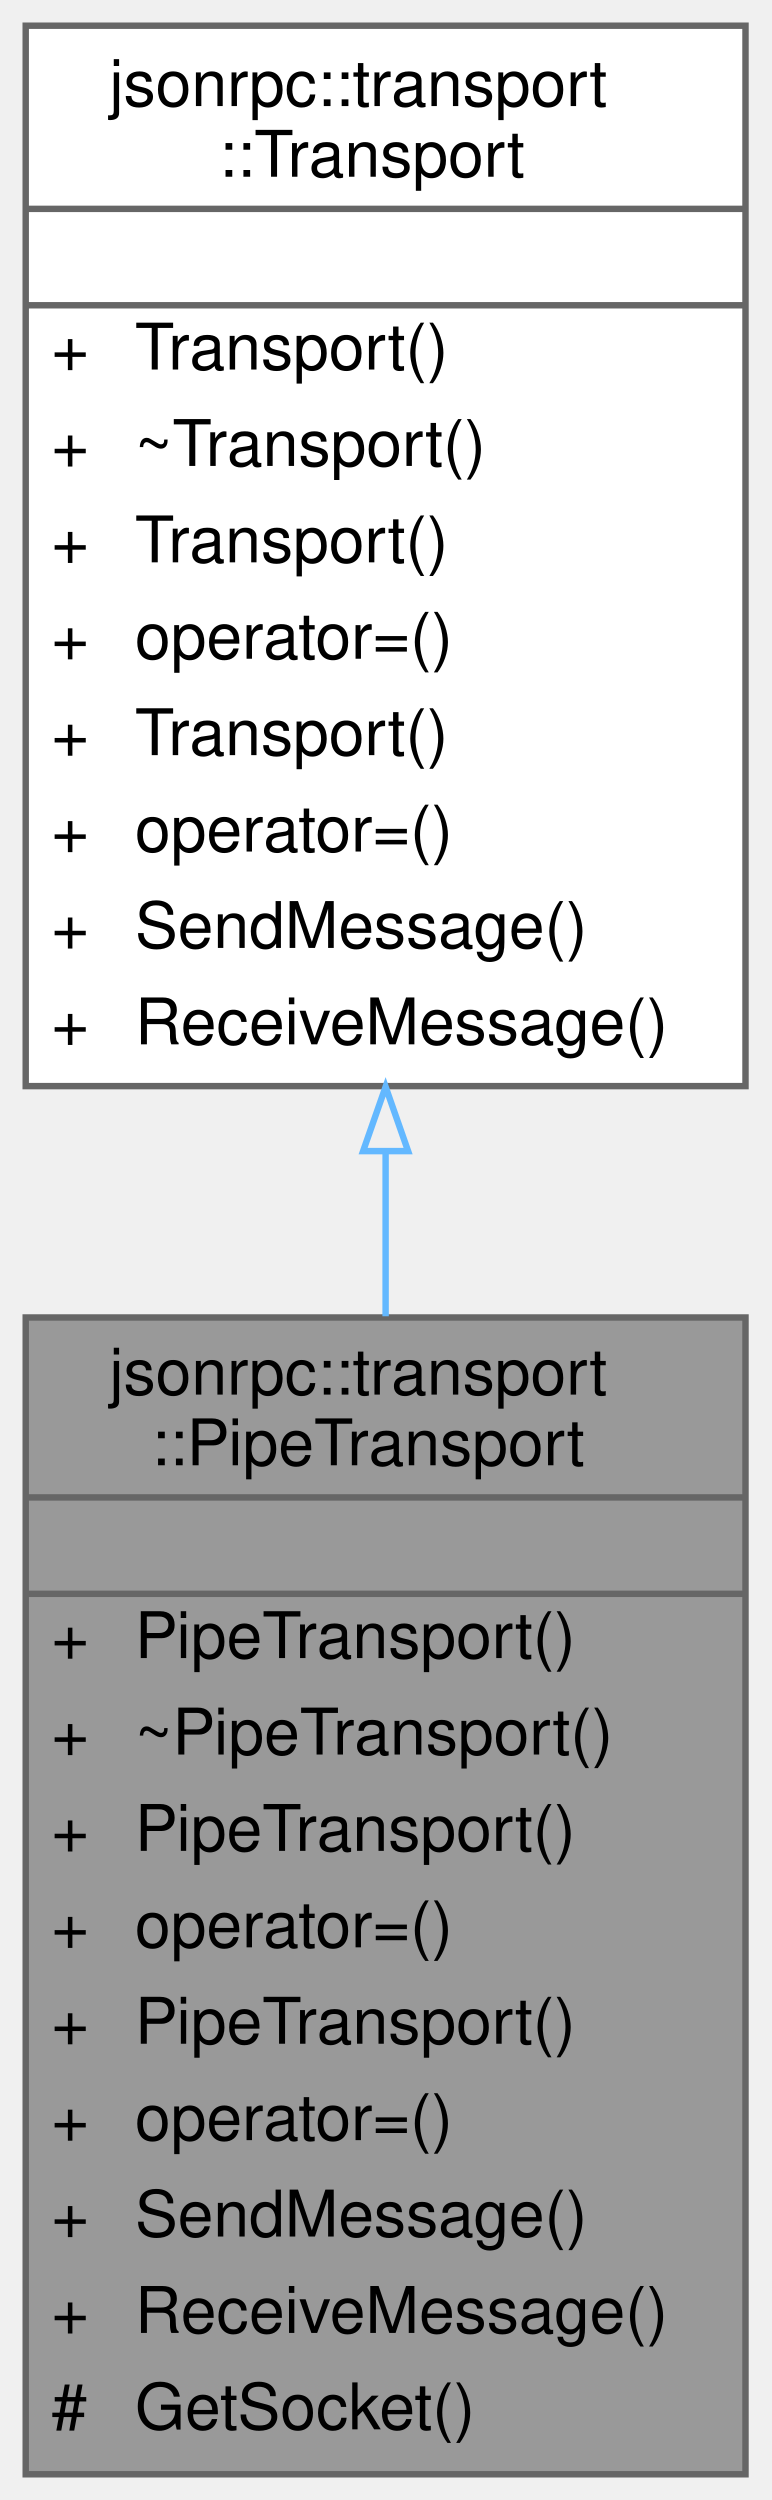
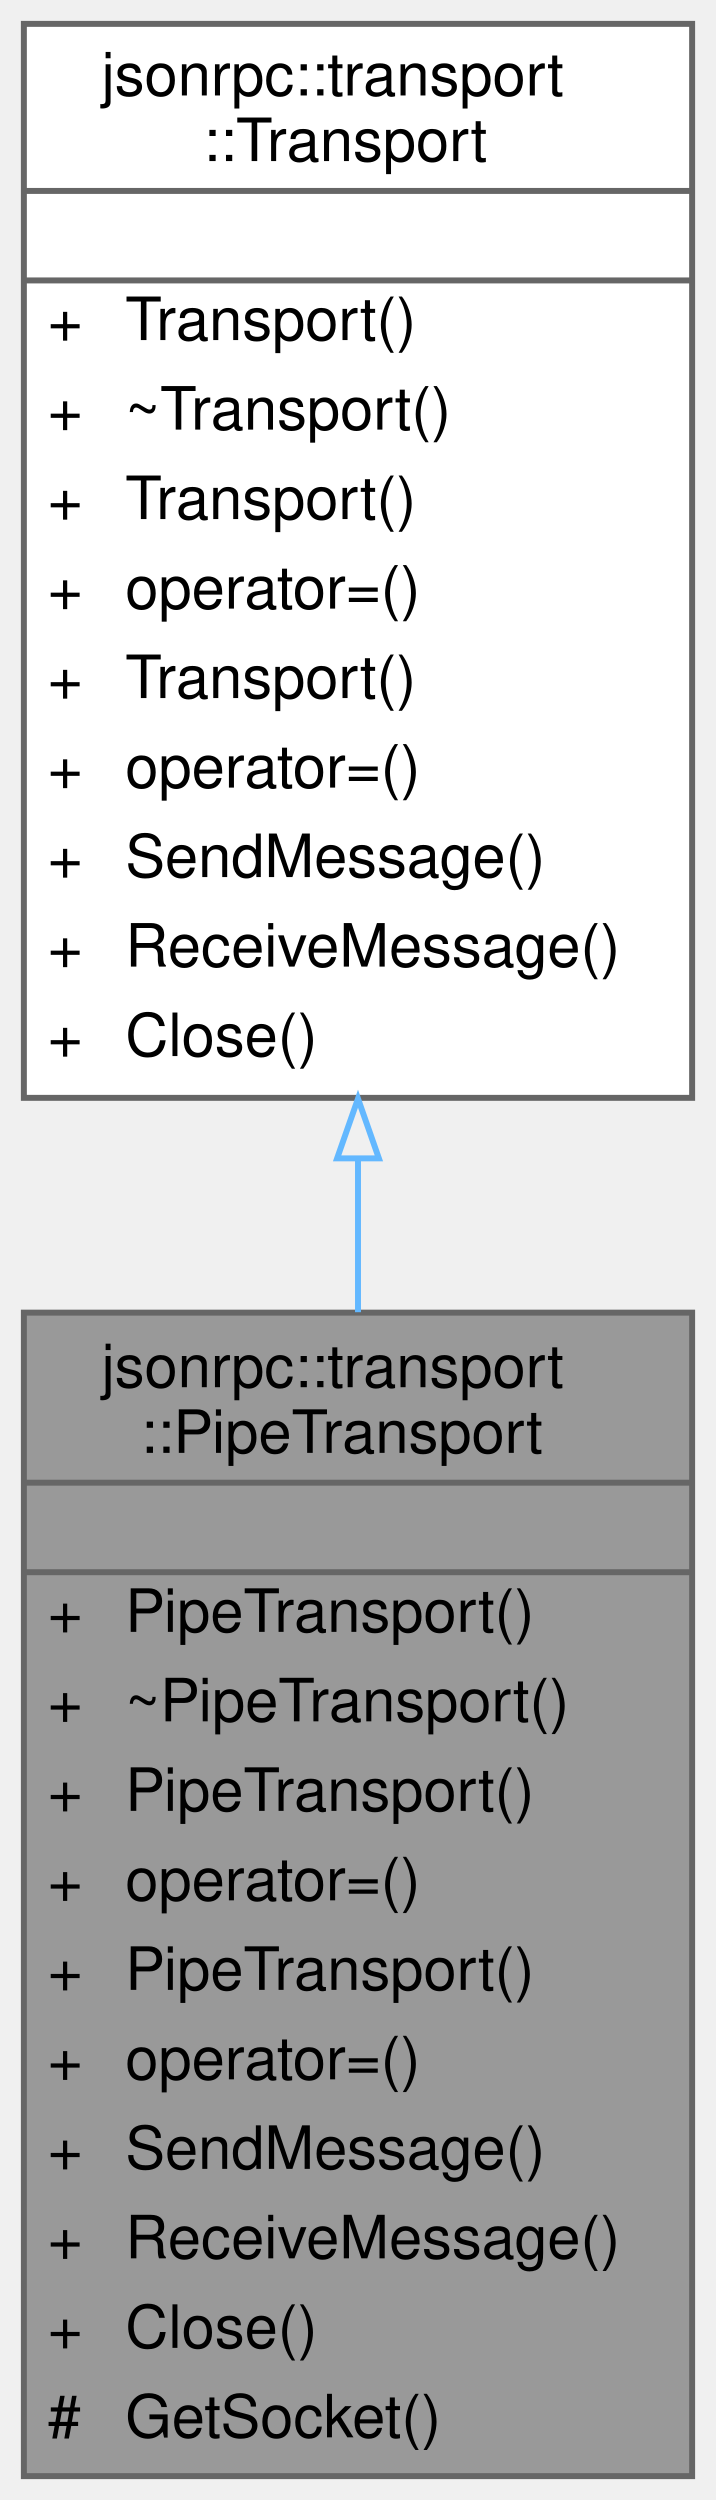
- <svg xmlns="http://www.w3.org/2000/svg" xmlns:xlink="http://www.w3.org/1999/xlink" width="120pt" height="389pt" viewBox="0.00 0.00 120.00 389.00">
-   <g id="graph0" class="graph" transform="scale(1 1) rotate(0) translate(4 385)">
+ <svg xmlns="http://www.w3.org/2000/svg" xmlns:xlink="http://www.w3.org/1999/xlink" width="120pt" height="419pt" viewBox="0.00 0.00 120.00 419.00">
+   <g id="graph0" class="graph" transform="scale(1 1) rotate(0) translate(4 415)">
    <g id="Node000001" class="node">
      <g id="a_Node000001">
        <a xlink:title="Transport implementation using Unix domain sockets.">
-           <polygon fill="#999999" stroke="transparent" points="112,-180 0,-180 0,0 112,0 112,-180" />
-           <text text-anchor="start" x="13" y="-168" font-family="Helvetica,sans-Serif" font-size="10.00">jsonrpc::transport</text>
-           <text text-anchor="start" x="19.5" y="-157" font-family="Helvetica,sans-Serif" font-size="10.00">::PipeTransport</text>
-           <text text-anchor="start" x="54" y="-142" font-family="Helvetica,sans-Serif" font-size="10.00"> </text>
-           <text text-anchor="start" x="4" y="-127" font-family="Helvetica,sans-Serif" font-size="10.00">+</text>
-           <text text-anchor="start" x="17" y="-127" font-family="Helvetica,sans-Serif" font-size="10.00">PipeTransport()</text>
-           <text text-anchor="start" x="4" y="-112" font-family="Helvetica,sans-Serif" font-size="10.00">+</text>
-           <text text-anchor="start" x="17" y="-112" font-family="Helvetica,sans-Serif" font-size="10.00">~PipeTransport()</text>
-           <text text-anchor="start" x="4" y="-97" font-family="Helvetica,sans-Serif" font-size="10.00">+</text>
-           <text text-anchor="start" x="17" y="-97" font-family="Helvetica,sans-Serif" font-size="10.00">PipeTransport()</text>
-           <text text-anchor="start" x="4" y="-82" font-family="Helvetica,sans-Serif" font-size="10.00">+</text>
-           <text text-anchor="start" x="17" y="-82" font-family="Helvetica,sans-Serif" font-size="10.00">operator=()</text>
-           <text text-anchor="start" x="4" y="-67" font-family="Helvetica,sans-Serif" font-size="10.00">+</text>
-           <text text-anchor="start" x="17" y="-67" font-family="Helvetica,sans-Serif" font-size="10.00">PipeTransport()</text>
-           <text text-anchor="start" x="4" y="-52" font-family="Helvetica,sans-Serif" font-size="10.00">+</text>
-           <text text-anchor="start" x="17" y="-52" font-family="Helvetica,sans-Serif" font-size="10.00">operator=()</text>
-           <text text-anchor="start" x="4" y="-37" font-family="Helvetica,sans-Serif" font-size="10.00">+</text>
-           <text text-anchor="start" x="17" y="-37" font-family="Helvetica,sans-Serif" font-size="10.00">SendMessage()</text>
-           <text text-anchor="start" x="4" y="-22" font-family="Helvetica,sans-Serif" font-size="10.00">+</text>
-           <text text-anchor="start" x="17" y="-22" font-family="Helvetica,sans-Serif" font-size="10.00">ReceiveMessage()</text>
-           <text text-anchor="start" x="4" y="-7" font-family="Helvetica,sans-Serif" font-size="10.00">#</text>
-           <text text-anchor="start" x="17" y="-7" font-family="Helvetica,sans-Serif" font-size="10.00">GetSocket()</text>
-           <polygon fill="#666666" stroke="#666666" points="0,-152 0,-152 112,-152 112,-152 0,-152" />
-           <polygon fill="#666666" stroke="#666666" points="0,-137 0,-137 112,-137 112,-137 0,-137" />
-           <polygon fill="none" stroke="#666666" points="0,0 0,-180 112,-180 112,0 0,0" />
+           <polygon fill="#999999" stroke="transparent" points="112,-195 0,-195 0,0 112,0 112,-195" />
+           <text text-anchor="start" x="13" y="-182.5" font-family="Helvetica,sans-Serif" font-size="10.00">jsonrpc::transport</text>
+           <text text-anchor="start" x="19.5" y="-171.5" font-family="Helvetica,sans-Serif" font-size="10.00">::PipeTransport</text>
+           <text text-anchor="start" x="54" y="-156.5" font-family="Helvetica,sans-Serif" font-size="10.00"> </text>
+           <text text-anchor="start" x="4" y="-141.5" font-family="Helvetica,sans-Serif" font-size="10.00">+</text>
+           <text text-anchor="start" x="17" y="-141.5" font-family="Helvetica,sans-Serif" font-size="10.00">PipeTransport()</text>
+           <text text-anchor="start" x="4" y="-126.5" font-family="Helvetica,sans-Serif" font-size="10.00">+</text>
+           <text text-anchor="start" x="17" y="-126.5" font-family="Helvetica,sans-Serif" font-size="10.00">~PipeTransport()</text>
+           <text text-anchor="start" x="4" y="-111.5" font-family="Helvetica,sans-Serif" font-size="10.00">+</text>
+           <text text-anchor="start" x="17" y="-111.5" font-family="Helvetica,sans-Serif" font-size="10.00">PipeTransport()</text>
+           <text text-anchor="start" x="4" y="-96.5" font-family="Helvetica,sans-Serif" font-size="10.00">+</text>
+           <text text-anchor="start" x="17" y="-96.5" font-family="Helvetica,sans-Serif" font-size="10.00">operator=()</text>
+           <text text-anchor="start" x="4" y="-81.5" font-family="Helvetica,sans-Serif" font-size="10.00">+</text>
+           <text text-anchor="start" x="17" y="-81.5" font-family="Helvetica,sans-Serif" font-size="10.00">PipeTransport()</text>
+           <text text-anchor="start" x="4" y="-66.5" font-family="Helvetica,sans-Serif" font-size="10.00">+</text>
+           <text text-anchor="start" x="17" y="-66.5" font-family="Helvetica,sans-Serif" font-size="10.00">operator=()</text>
+           <text text-anchor="start" x="4" y="-51.5" font-family="Helvetica,sans-Serif" font-size="10.00">+</text>
+           <text text-anchor="start" x="17" y="-51.5" font-family="Helvetica,sans-Serif" font-size="10.00">SendMessage()</text>
+           <text text-anchor="start" x="4" y="-36.5" font-family="Helvetica,sans-Serif" font-size="10.00">+</text>
+           <text text-anchor="start" x="17" y="-36.5" font-family="Helvetica,sans-Serif" font-size="10.00">ReceiveMessage()</text>
+           <text text-anchor="start" x="4" y="-21.5" font-family="Helvetica,sans-Serif" font-size="10.00">+</text>
+           <text text-anchor="start" x="17" y="-21.5" font-family="Helvetica,sans-Serif" font-size="10.00">Close()</text>
+           <text text-anchor="start" x="4" y="-6.5" font-family="Helvetica,sans-Serif" font-size="10.00">#</text>
+           <text text-anchor="start" x="17" y="-6.5" font-family="Helvetica,sans-Serif" font-size="10.00">GetSocket()</text>
+           <polygon fill="#666666" stroke="#666666" points="0,-166.5 0,-166.5 112,-166.5 112,-166.5 0,-166.5" />
+           <polygon fill="#666666" stroke="#666666" points="0,-151.5 0,-151.5 112,-151.5 112,-151.5 0,-151.5" />
+           <polygon fill="none" stroke="#666666" points="0,0 0,-195 112,-195 112,0 0,0" />
        </a>
      </g>
    </g>
    <g id="Node000002" class="node">
      <g id="a_Node000002">
        <a xlink:href="classjsonrpc_1_1transport_1_1Transport.html" target="_top" xlink:title="Base class for JSON-RPC transport.">
-           <polygon fill="white" stroke="transparent" points="112,-381 0,-381 0,-216 112,-216 112,-381" />
-           <text text-anchor="start" x="13" y="-368.5" font-family="Helvetica,sans-Serif" font-size="10.00">jsonrpc::transport</text>
-           <text text-anchor="start" x="30" y="-357.5" font-family="Helvetica,sans-Serif" font-size="10.00">::Transport</text>
-           <text text-anchor="start" x="54" y="-342.5" font-family="Helvetica,sans-Serif" font-size="10.00"> </text>
-           <text text-anchor="start" x="4" y="-327.5" font-family="Helvetica,sans-Serif" font-size="10.00">+</text>
-           <text text-anchor="start" x="17" y="-327.5" font-family="Helvetica,sans-Serif" font-size="10.00">Transport()</text>
-           <text text-anchor="start" x="4" y="-312.5" font-family="Helvetica,sans-Serif" font-size="10.00">+</text>
-           <text text-anchor="start" x="17" y="-312.5" font-family="Helvetica,sans-Serif" font-size="10.00">~Transport()</text>
-           <text text-anchor="start" x="4" y="-297.5" font-family="Helvetica,sans-Serif" font-size="10.00">+</text>
-           <text text-anchor="start" x="17" y="-297.5" font-family="Helvetica,sans-Serif" font-size="10.00">Transport()</text>
-           <text text-anchor="start" x="4" y="-282.5" font-family="Helvetica,sans-Serif" font-size="10.00">+</text>
-           <text text-anchor="start" x="17" y="-282.5" font-family="Helvetica,sans-Serif" font-size="10.00">operator=()</text>
-           <text text-anchor="start" x="4" y="-267.5" font-family="Helvetica,sans-Serif" font-size="10.00">+</text>
-           <text text-anchor="start" x="17" y="-267.5" font-family="Helvetica,sans-Serif" font-size="10.00">Transport()</text>
-           <text text-anchor="start" x="4" y="-252.5" font-family="Helvetica,sans-Serif" font-size="10.00">+</text>
-           <text text-anchor="start" x="17" y="-252.5" font-family="Helvetica,sans-Serif" font-size="10.00">operator=()</text>
-           <text text-anchor="start" x="4" y="-237.5" font-family="Helvetica,sans-Serif" font-size="10.00">+</text>
-           <text text-anchor="start" x="17" y="-237.5" font-family="Helvetica,sans-Serif" font-size="10.00">SendMessage()</text>
-           <text text-anchor="start" x="4" y="-222.5" font-family="Helvetica,sans-Serif" font-size="10.00">+</text>
-           <text text-anchor="start" x="17" y="-222.5" font-family="Helvetica,sans-Serif" font-size="10.00">ReceiveMessage()</text>
-           <polygon fill="#666666" stroke="#666666" points="0,-352.5 0,-352.5 112,-352.5 112,-352.5 0,-352.5" />
-           <polygon fill="#666666" stroke="#666666" points="0,-337.5 0,-337.5 112,-337.5 112,-337.5 0,-337.5" />
-           <polygon fill="none" stroke="#666666" points="0,-216 0,-381 112,-381 112,-216 0,-216" />
+           <polygon fill="white" stroke="transparent" points="112,-411 0,-411 0,-231 112,-231 112,-411" />
+           <text text-anchor="start" x="13" y="-399" font-family="Helvetica,sans-Serif" font-size="10.00">jsonrpc::transport</text>
+           <text text-anchor="start" x="30" y="-388" font-family="Helvetica,sans-Serif" font-size="10.00">::Transport</text>
+           <text text-anchor="start" x="54" y="-373" font-family="Helvetica,sans-Serif" font-size="10.00"> </text>
+           <text text-anchor="start" x="4" y="-358" font-family="Helvetica,sans-Serif" font-size="10.00">+</text>
+           <text text-anchor="start" x="17" y="-358" font-family="Helvetica,sans-Serif" font-size="10.00">Transport()</text>
+           <text text-anchor="start" x="4" y="-343" font-family="Helvetica,sans-Serif" font-size="10.00">+</text>
+           <text text-anchor="start" x="17" y="-343" font-family="Helvetica,sans-Serif" font-size="10.00">~Transport()</text>
+           <text text-anchor="start" x="4" y="-328" font-family="Helvetica,sans-Serif" font-size="10.00">+</text>
+           <text text-anchor="start" x="17" y="-328" font-family="Helvetica,sans-Serif" font-size="10.00">Transport()</text>
+           <text text-anchor="start" x="4" y="-313" font-family="Helvetica,sans-Serif" font-size="10.00">+</text>
+           <text text-anchor="start" x="17" y="-313" font-family="Helvetica,sans-Serif" font-size="10.00">operator=()</text>
+           <text text-anchor="start" x="4" y="-298" font-family="Helvetica,sans-Serif" font-size="10.00">+</text>
+           <text text-anchor="start" x="17" y="-298" font-family="Helvetica,sans-Serif" font-size="10.00">Transport()</text>
+           <text text-anchor="start" x="4" y="-283" font-family="Helvetica,sans-Serif" font-size="10.00">+</text>
+           <text text-anchor="start" x="17" y="-283" font-family="Helvetica,sans-Serif" font-size="10.00">operator=()</text>
+           <text text-anchor="start" x="4" y="-268" font-family="Helvetica,sans-Serif" font-size="10.00">+</text>
+           <text text-anchor="start" x="17" y="-268" font-family="Helvetica,sans-Serif" font-size="10.00">SendMessage()</text>
+           <text text-anchor="start" x="4" y="-253" font-family="Helvetica,sans-Serif" font-size="10.00">+</text>
+           <text text-anchor="start" x="17" y="-253" font-family="Helvetica,sans-Serif" font-size="10.00">ReceiveMessage()</text>
+           <text text-anchor="start" x="4" y="-238" font-family="Helvetica,sans-Serif" font-size="10.00">+</text>
+           <text text-anchor="start" x="17" y="-238" font-family="Helvetica,sans-Serif" font-size="10.00">Close()</text>
+           <polygon fill="#666666" stroke="#666666" points="0,-383 0,-383 112,-383 112,-383 0,-383" />
+           <polygon fill="#666666" stroke="#666666" points="0,-368 0,-368 112,-368 112,-368 0,-368" />
+           <polygon fill="none" stroke="#666666" points="0,-231 0,-411 112,-411 112,-231 0,-231" />
        </a>
      </g>
    </g>
    <g id="edge1_Node000001_Node000002" class="edge">
      <g id="a_edge1_Node000001_Node000002">
        <a xlink:title=" ">
-           <path fill="none" stroke="#63b8ff" d="M56,-205.64C56,-197.18 56,-188.62 56,-180.19" />
-           <polygon fill="none" stroke="#63b8ff" points="52.5,-205.89 56,-215.89 59.5,-205.89 52.5,-205.89" />
+           <path fill="none" stroke="#63b8ff" d="M56,-220.86C56,-212.28 56,-203.62 56,-195.07" />
+           <polygon fill="none" stroke="#63b8ff" points="52.5,-220.86 56,-230.86 59.5,-220.86 52.5,-220.86" />
        </a>
      </g>
    </g>
  </g>
</svg>
